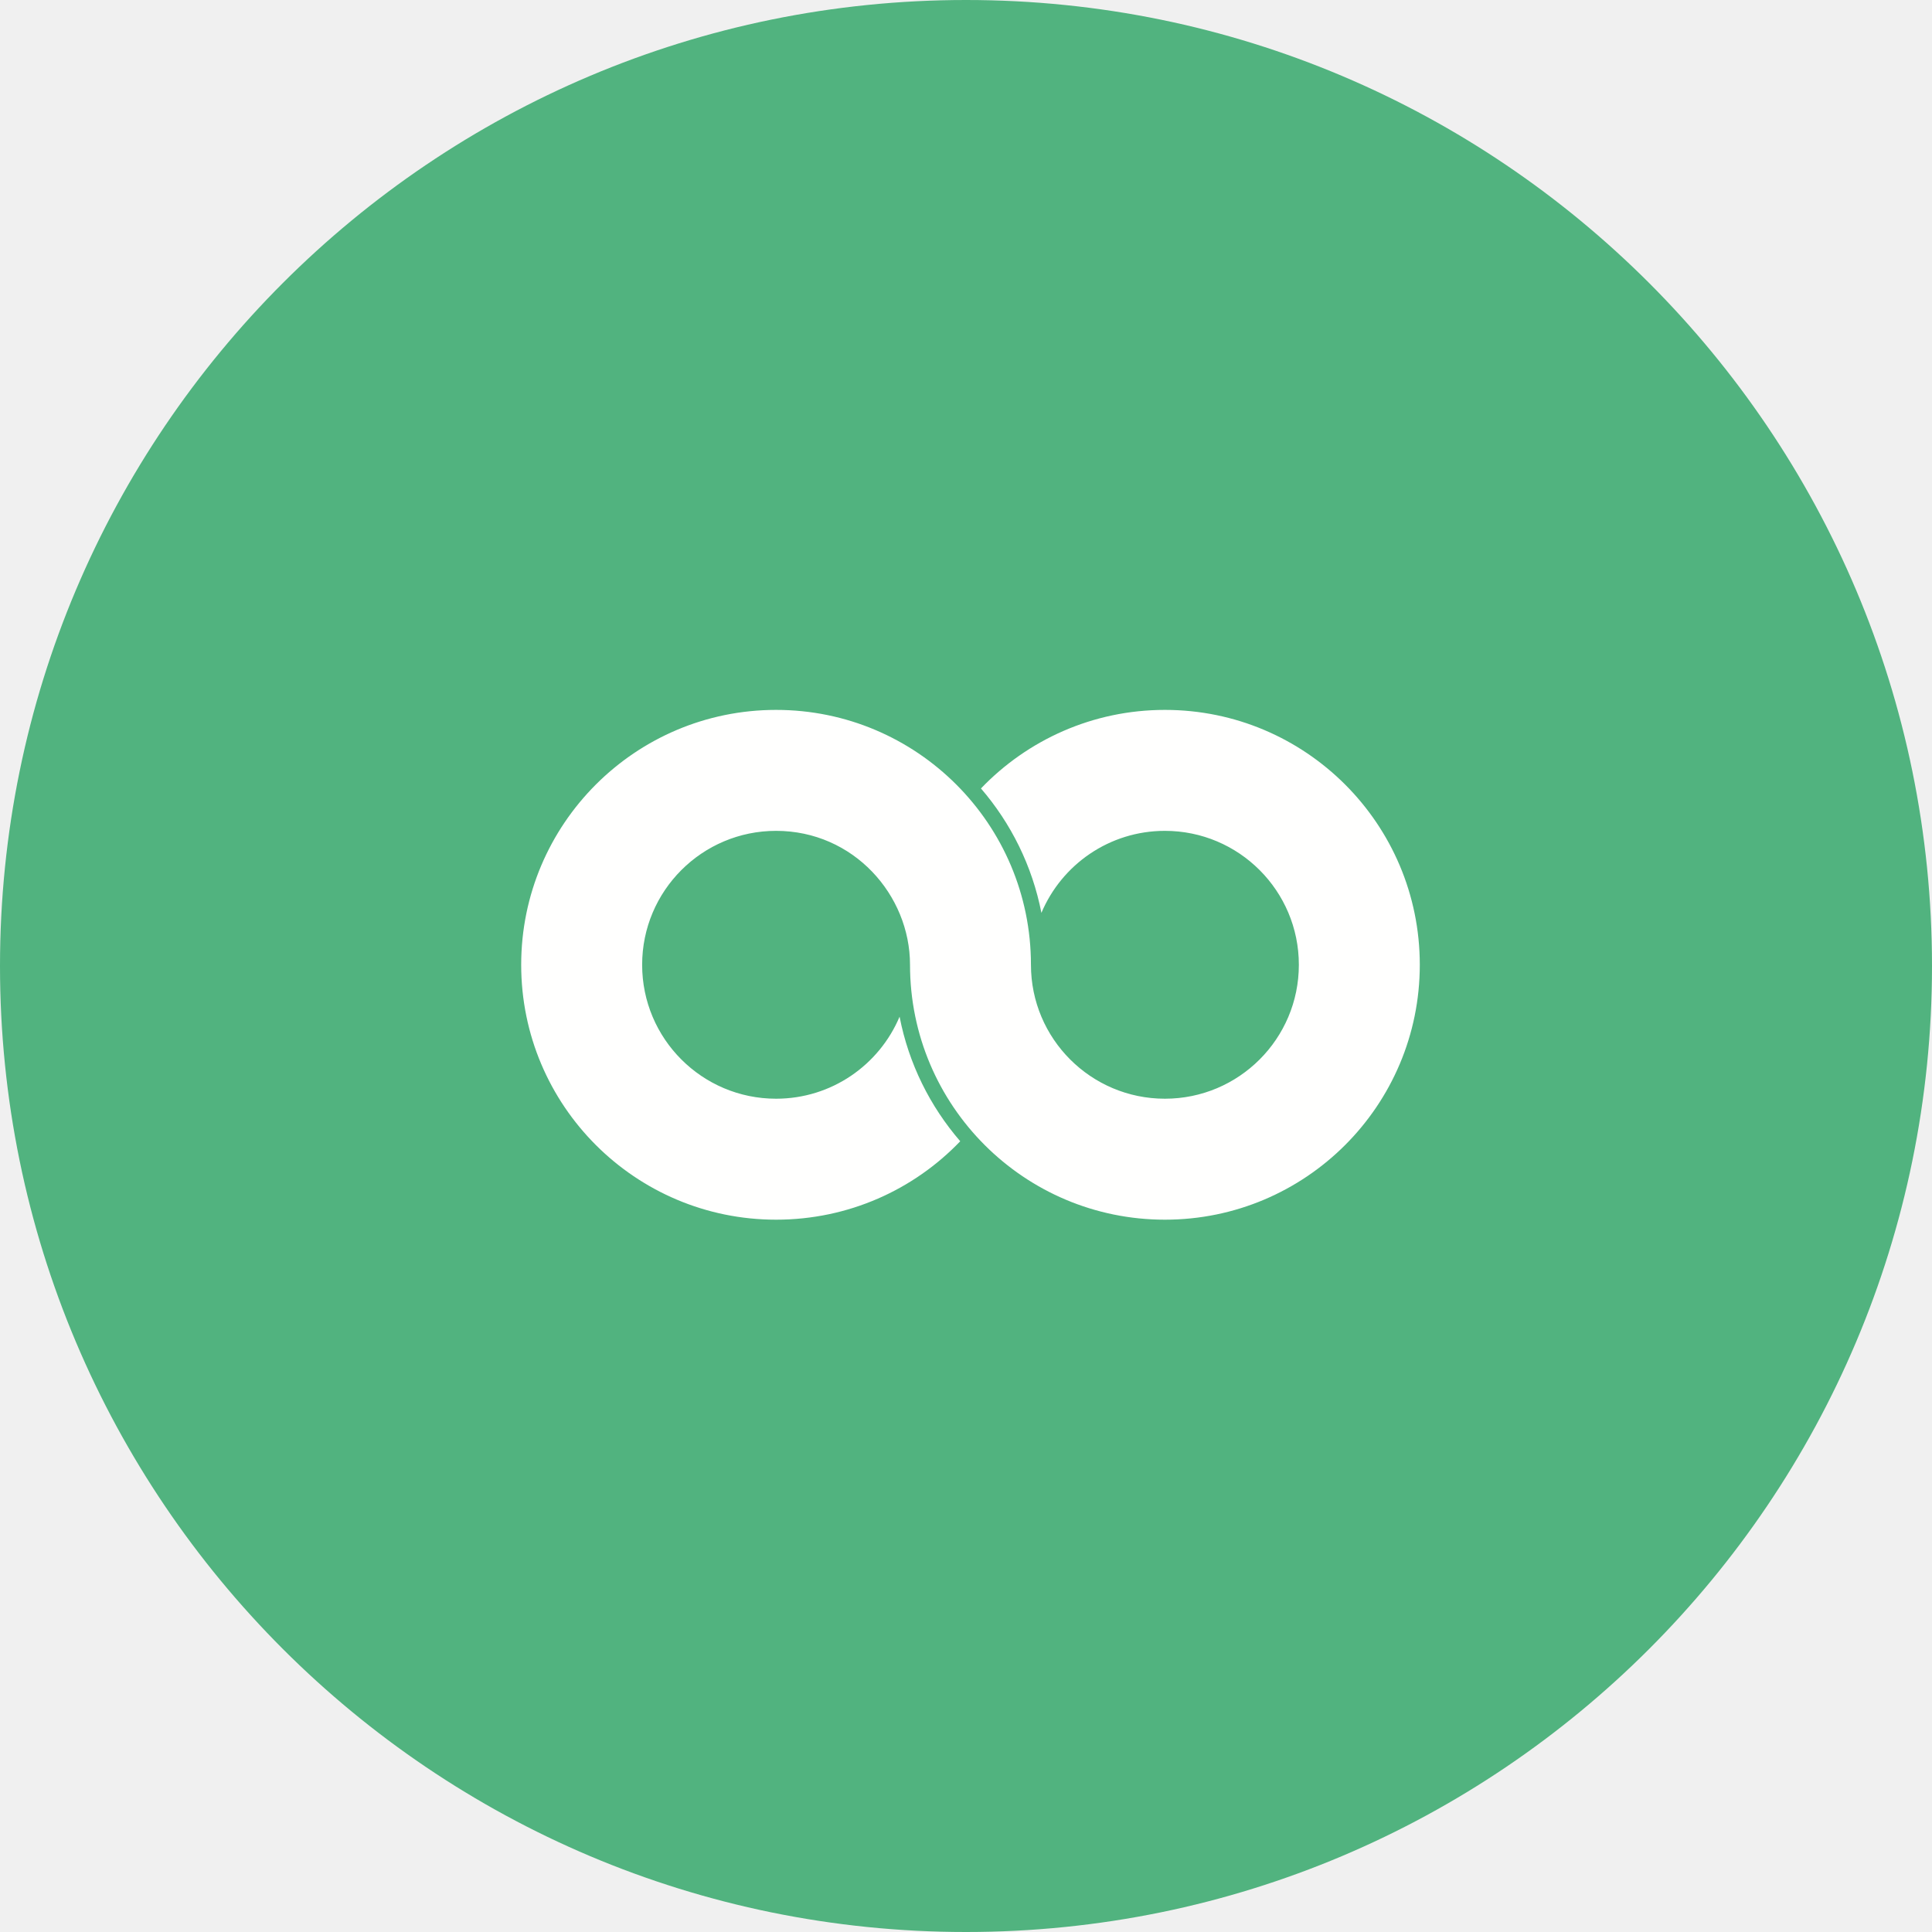
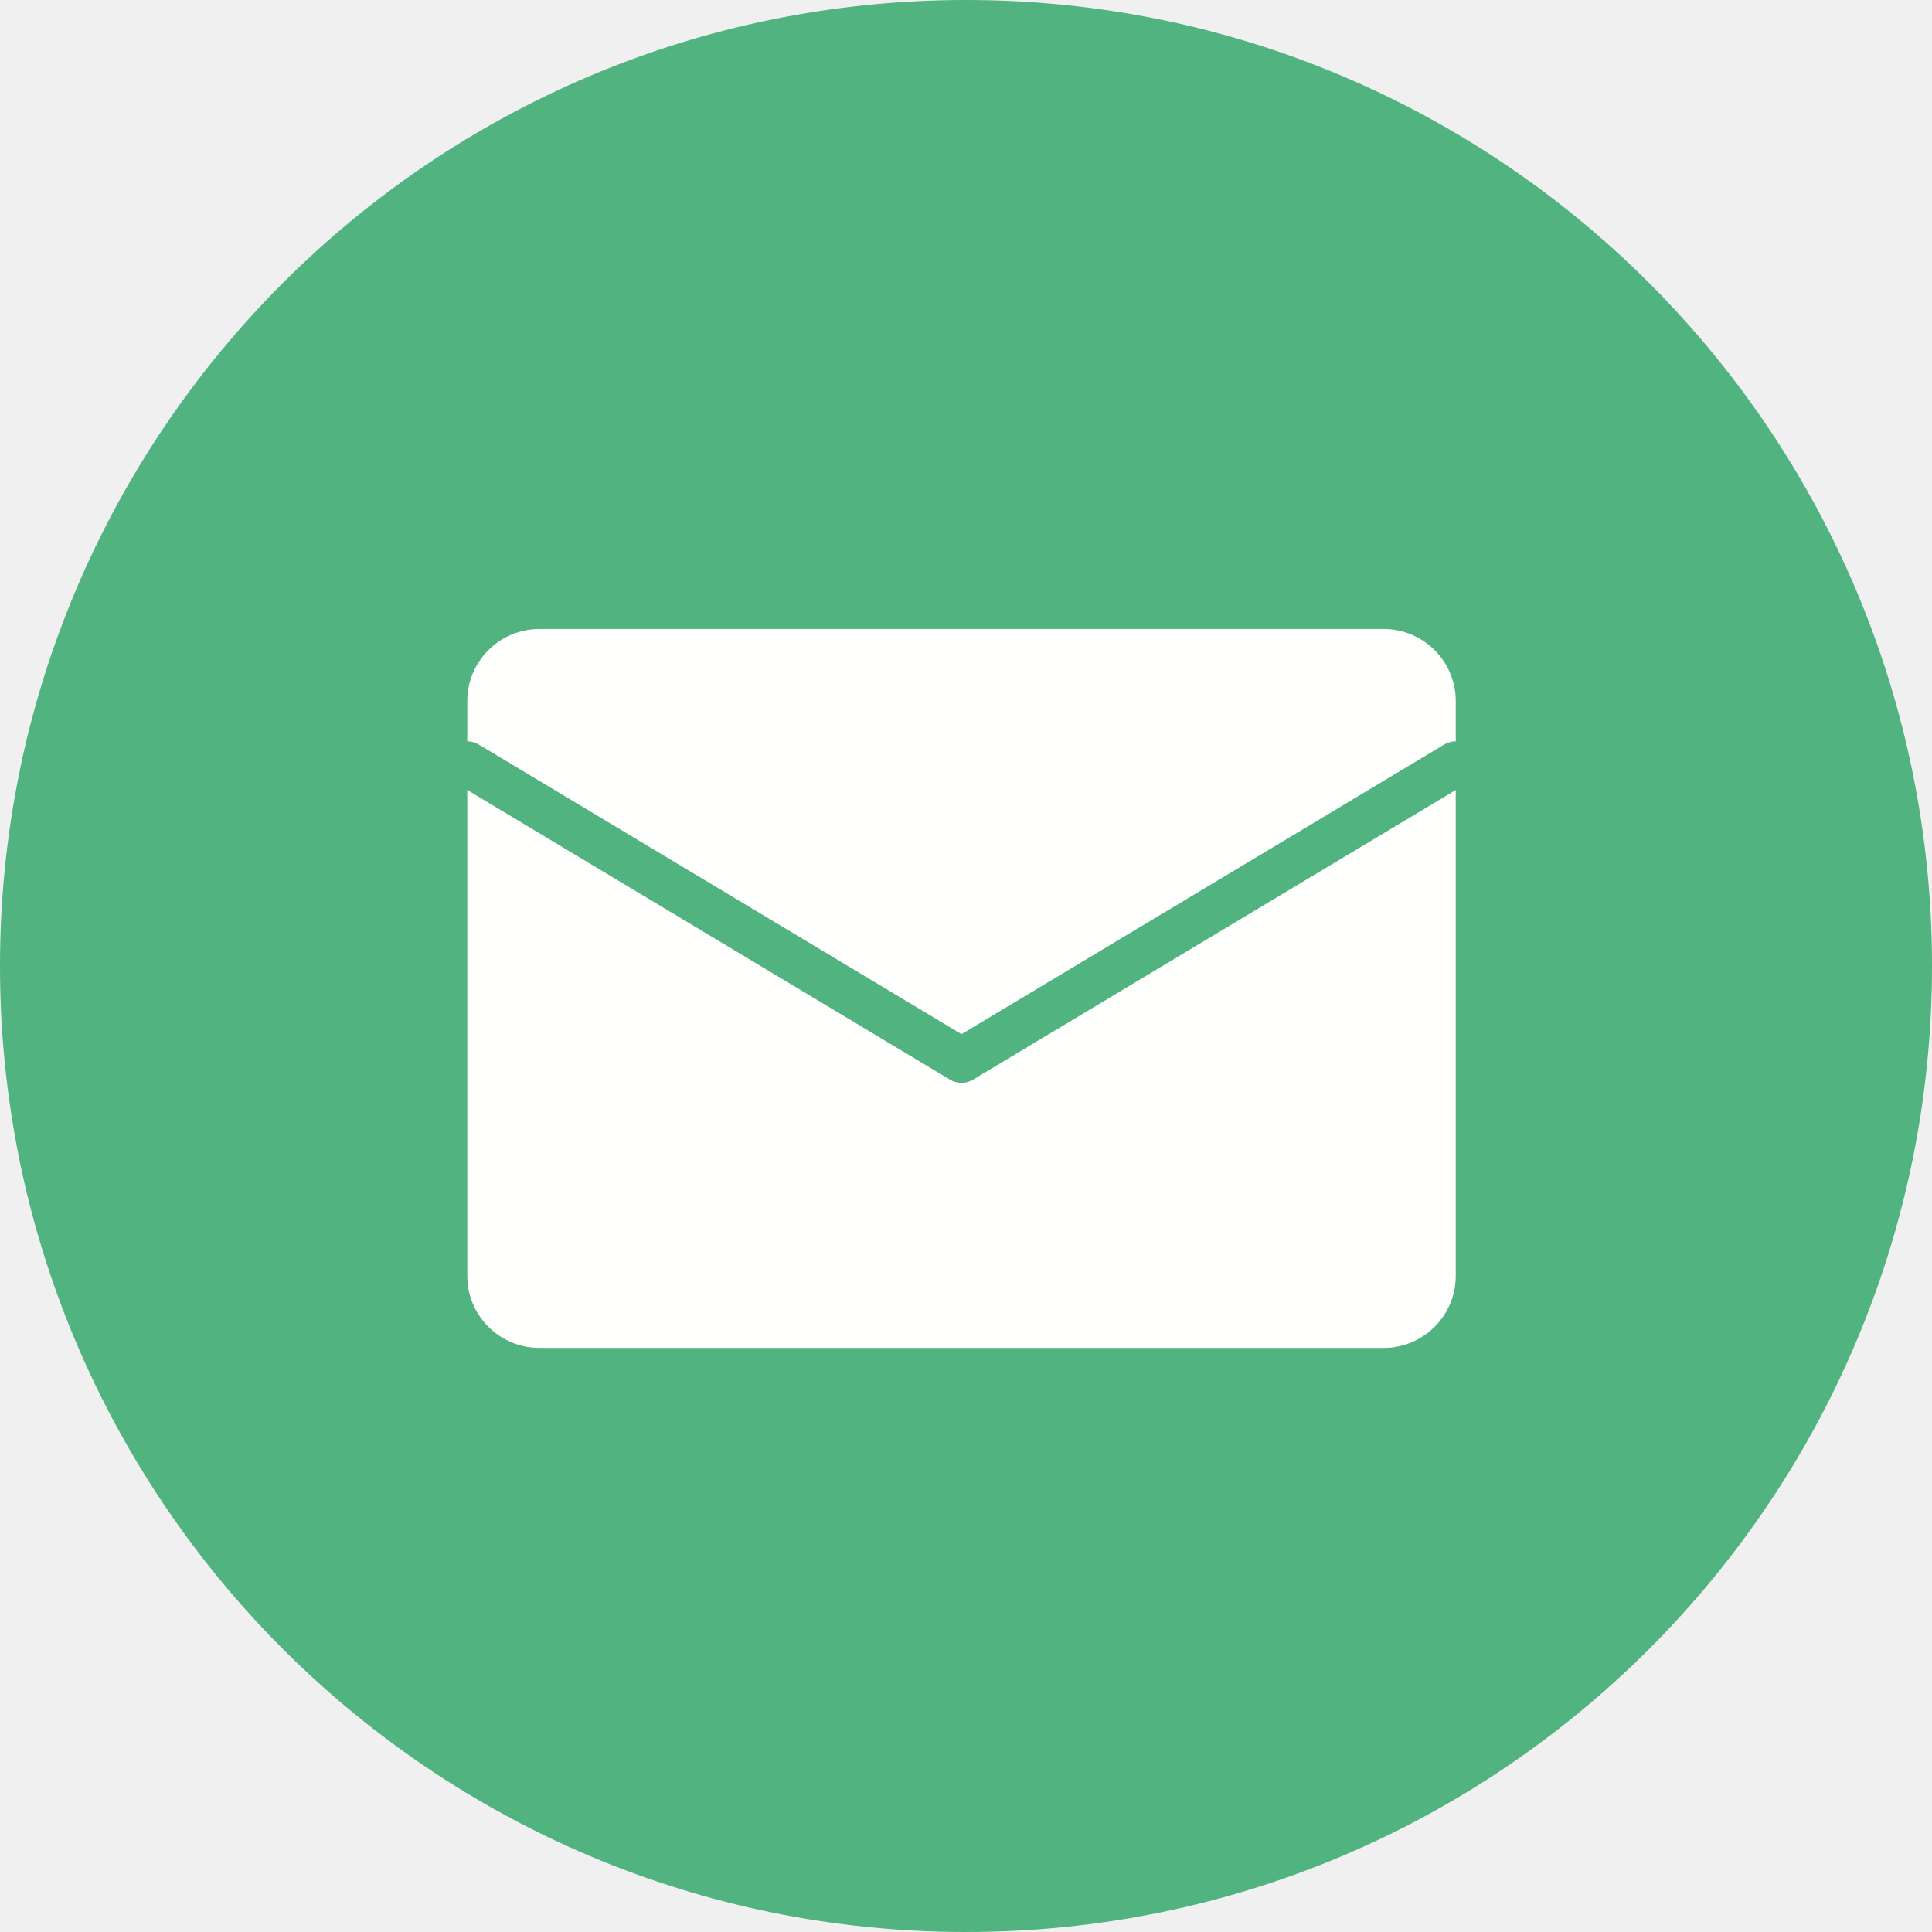
- <svg xmlns="http://www.w3.org/2000/svg" xmlns:xlink="http://www.w3.org/1999/xlink" width="215px" height="215px" viewBox="0 0 215 215" version="1.1">
-   <defs>
-     <path d="M51.165,8.742 C54.505,12.619 56.876,17.365 57.892,22.588 C60.148,17.225 65.452,13.46 71.636,13.46 C79.867,13.46 86.541,20.134 86.541,28.365 C86.541,36.597 79.867,43.269 71.636,43.269 C63.404,43.269 56.728,36.597 56.728,28.365 C56.728,12.7 44.03,0 28.365,0 C12.7,0 0,12.7 0,28.365 C0,44.031 12.7,56.731 28.365,56.731 C36.419,56.731 43.695,53.393 48.858,48.003 C45.501,44.117 43.128,39.383 42.108,34.14 C39.852,39.504 34.548,43.269 28.365,43.269 C20.133,43.269 13.46,36.597 13.46,28.365 C13.46,20.134 20.133,13.46 28.365,13.46 C36.966,13.46 43.27,20.577 43.27,28.365 C43.27,44.031 55.97,56.731 71.636,56.731 C87.3,56.731 100,44.031 100,28.365 C100,12.7 87.3,0 71.636,0 C63.589,0 56.327,3.358 51.165,8.742 Z" id="path-1" />
-   </defs>
-   <g id="Page-1" stroke="none" stroke-width="1" fill="none" fill-rule="evenodd">
-     <g id="portal-logo">
-       <circle id="Oval" fill="#51B37F" fill-rule="nonzero" cx="107.5" cy="107.5" r="107.5" />
-       <g id="logo" transform="translate(58, 79)">
-         <mask id="mask-2" fill="white">
-           <use xlink:href="#path-1" />
-         </mask>
-         <g id="Clip-2" />
-         <polygon id="Fill-1" fill="#FFFFFE" mask="url(#mask-2)" points="-5 61.73 105 61.73 105 -5 -5 -5" />
-       </g>
+ <svg xmlns="http://www.w3.org/2000/svg" width="215px" height="215px" viewBox="0 0 215 215" version="1.1">
+   <g id="portal-balanced-logo" stroke="none" stroke-width="1" fill="none" fill-rule="evenodd">
+     <circle id="Background" fill="#51B37F" cx="107.5" cy="107.5" r="107.5" />
+     <g id="icon-content" transform="translate(52, 70)">
+       <path d="M8,0 L102,0 C106.4,0 110,3.6 110,8 L110,72 C110,76.4 106.4,80 102,80 L8,80 C3.6,80 0,76.4 0,72 L0,8 C0,3.6 3.6,0 8,0 Z" fill="#FFFFFE" />
+       <path d="M0,15 L55,48 L110,15" stroke="#51B37F" stroke-width="5" stroke-linecap="round" stroke-linejoin="round" fill="none" />
    </g>
  </g>
</svg>
